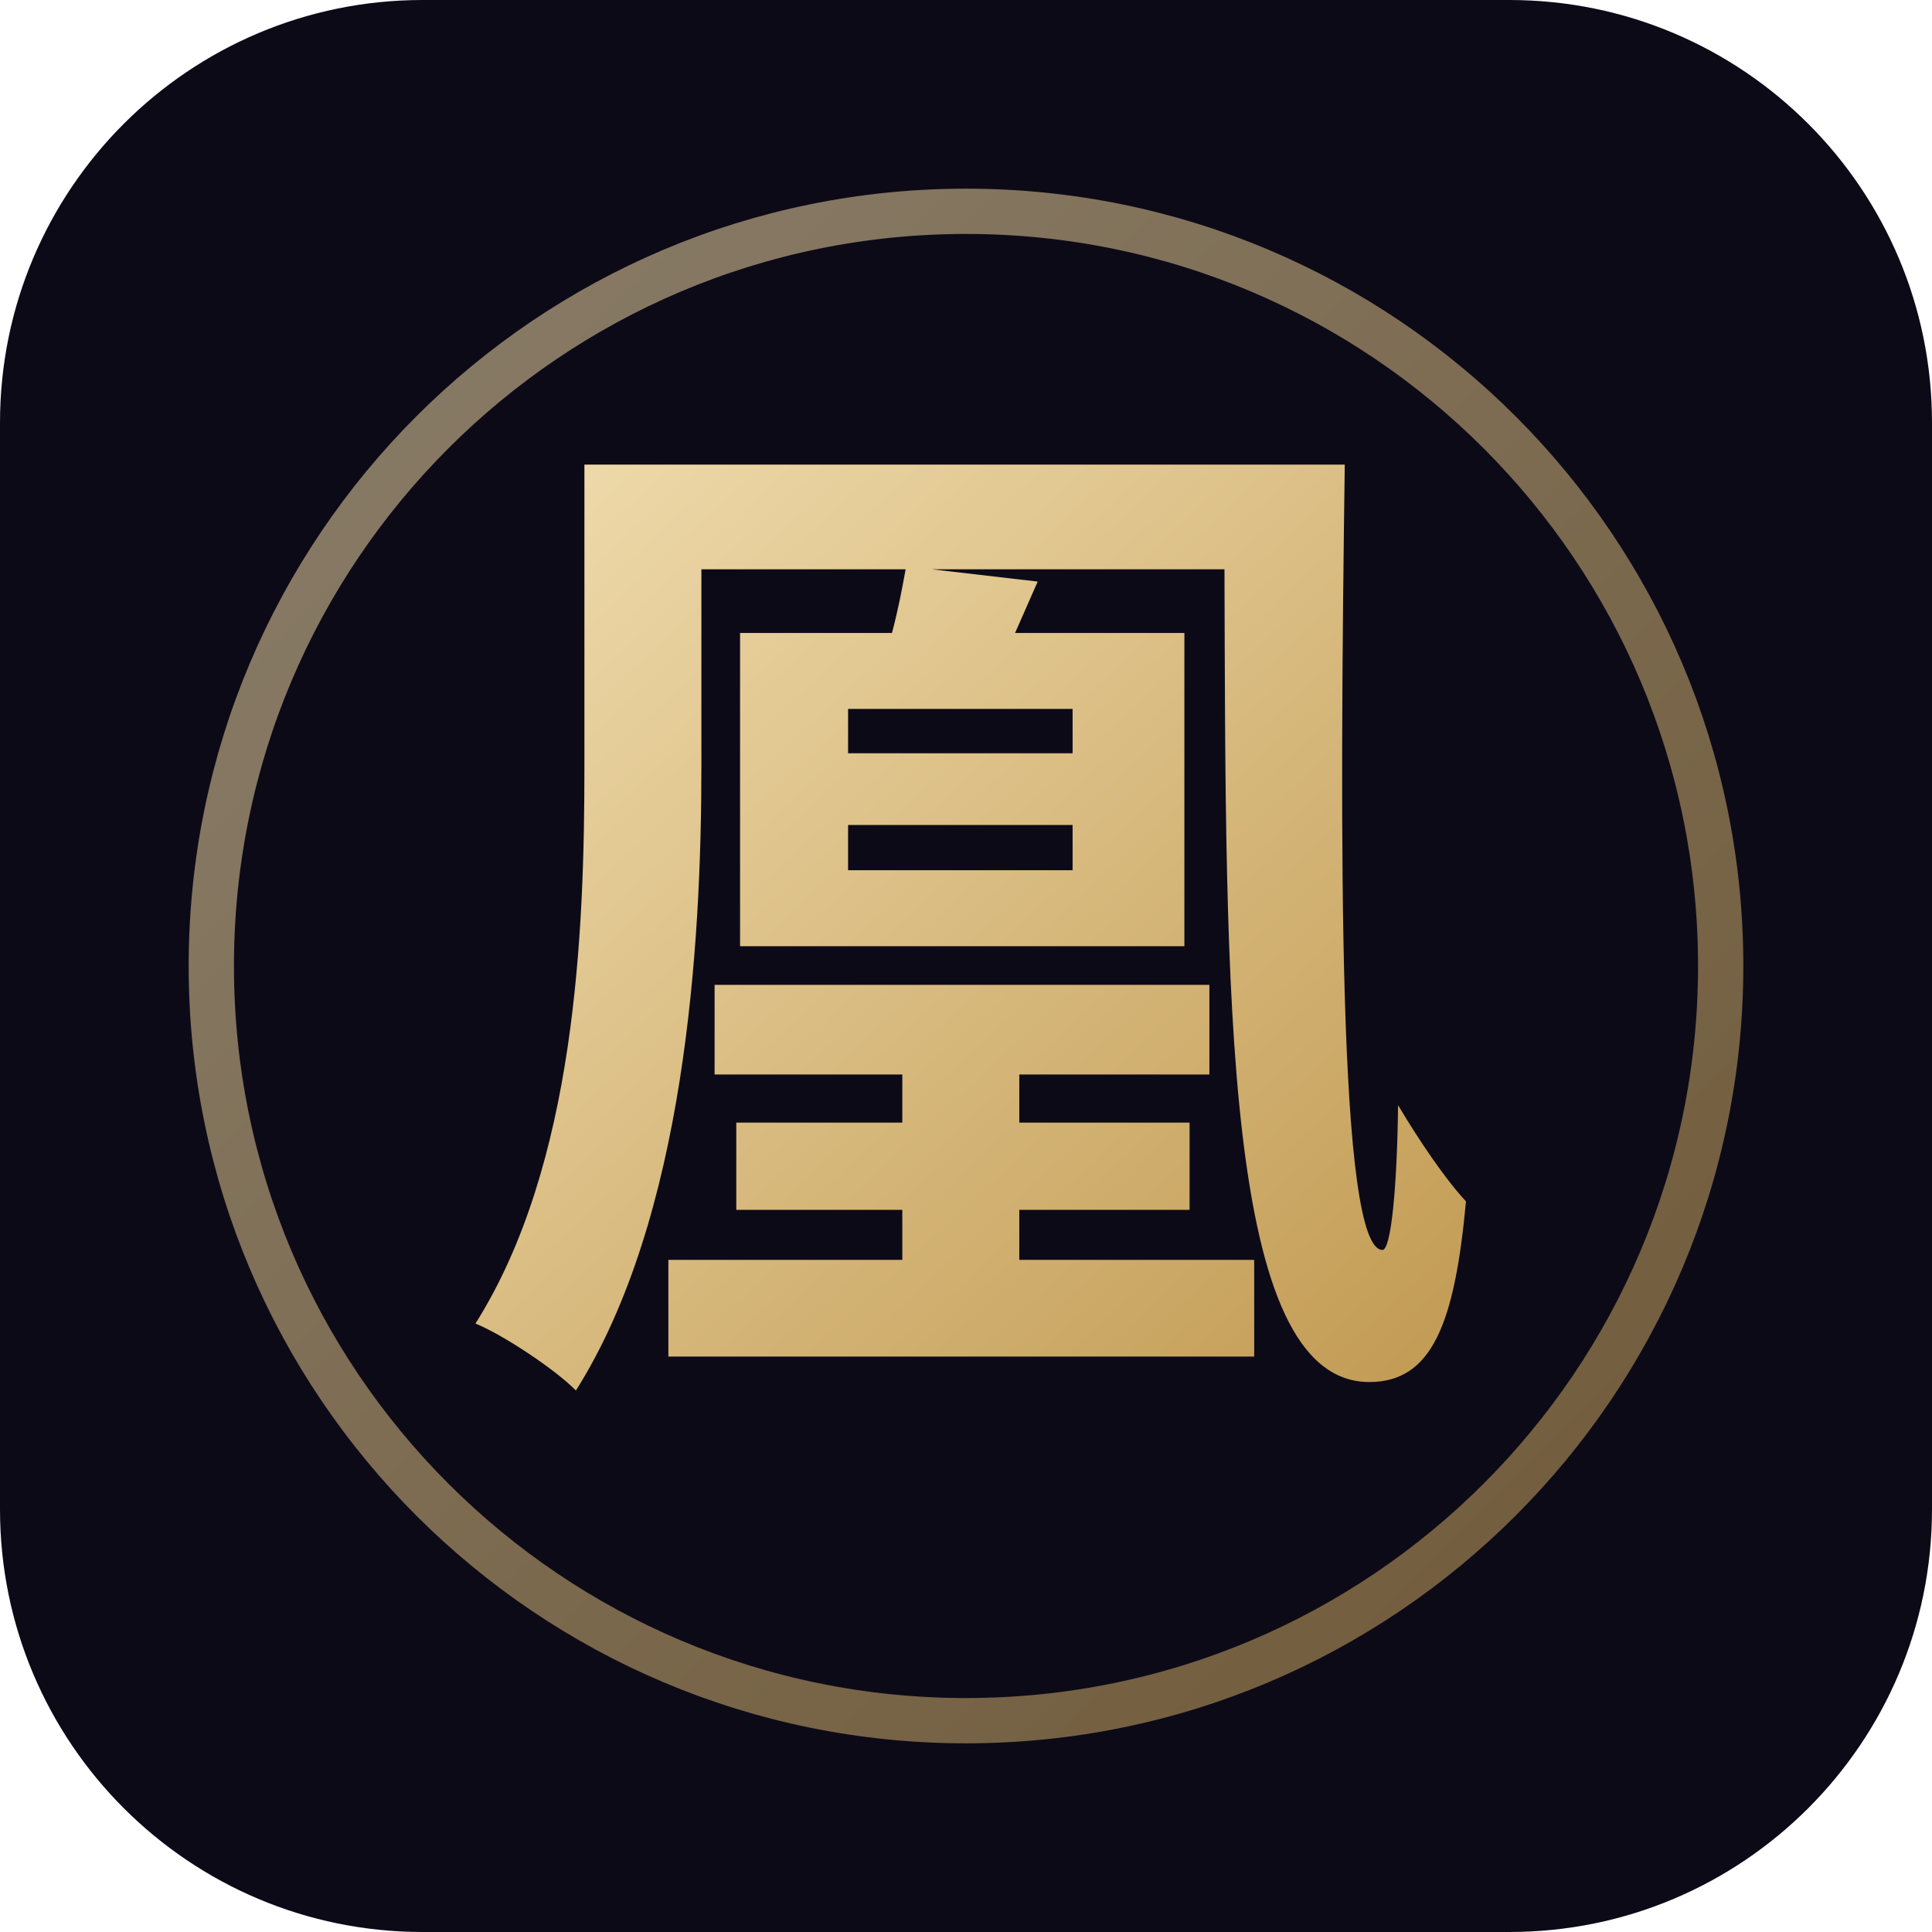
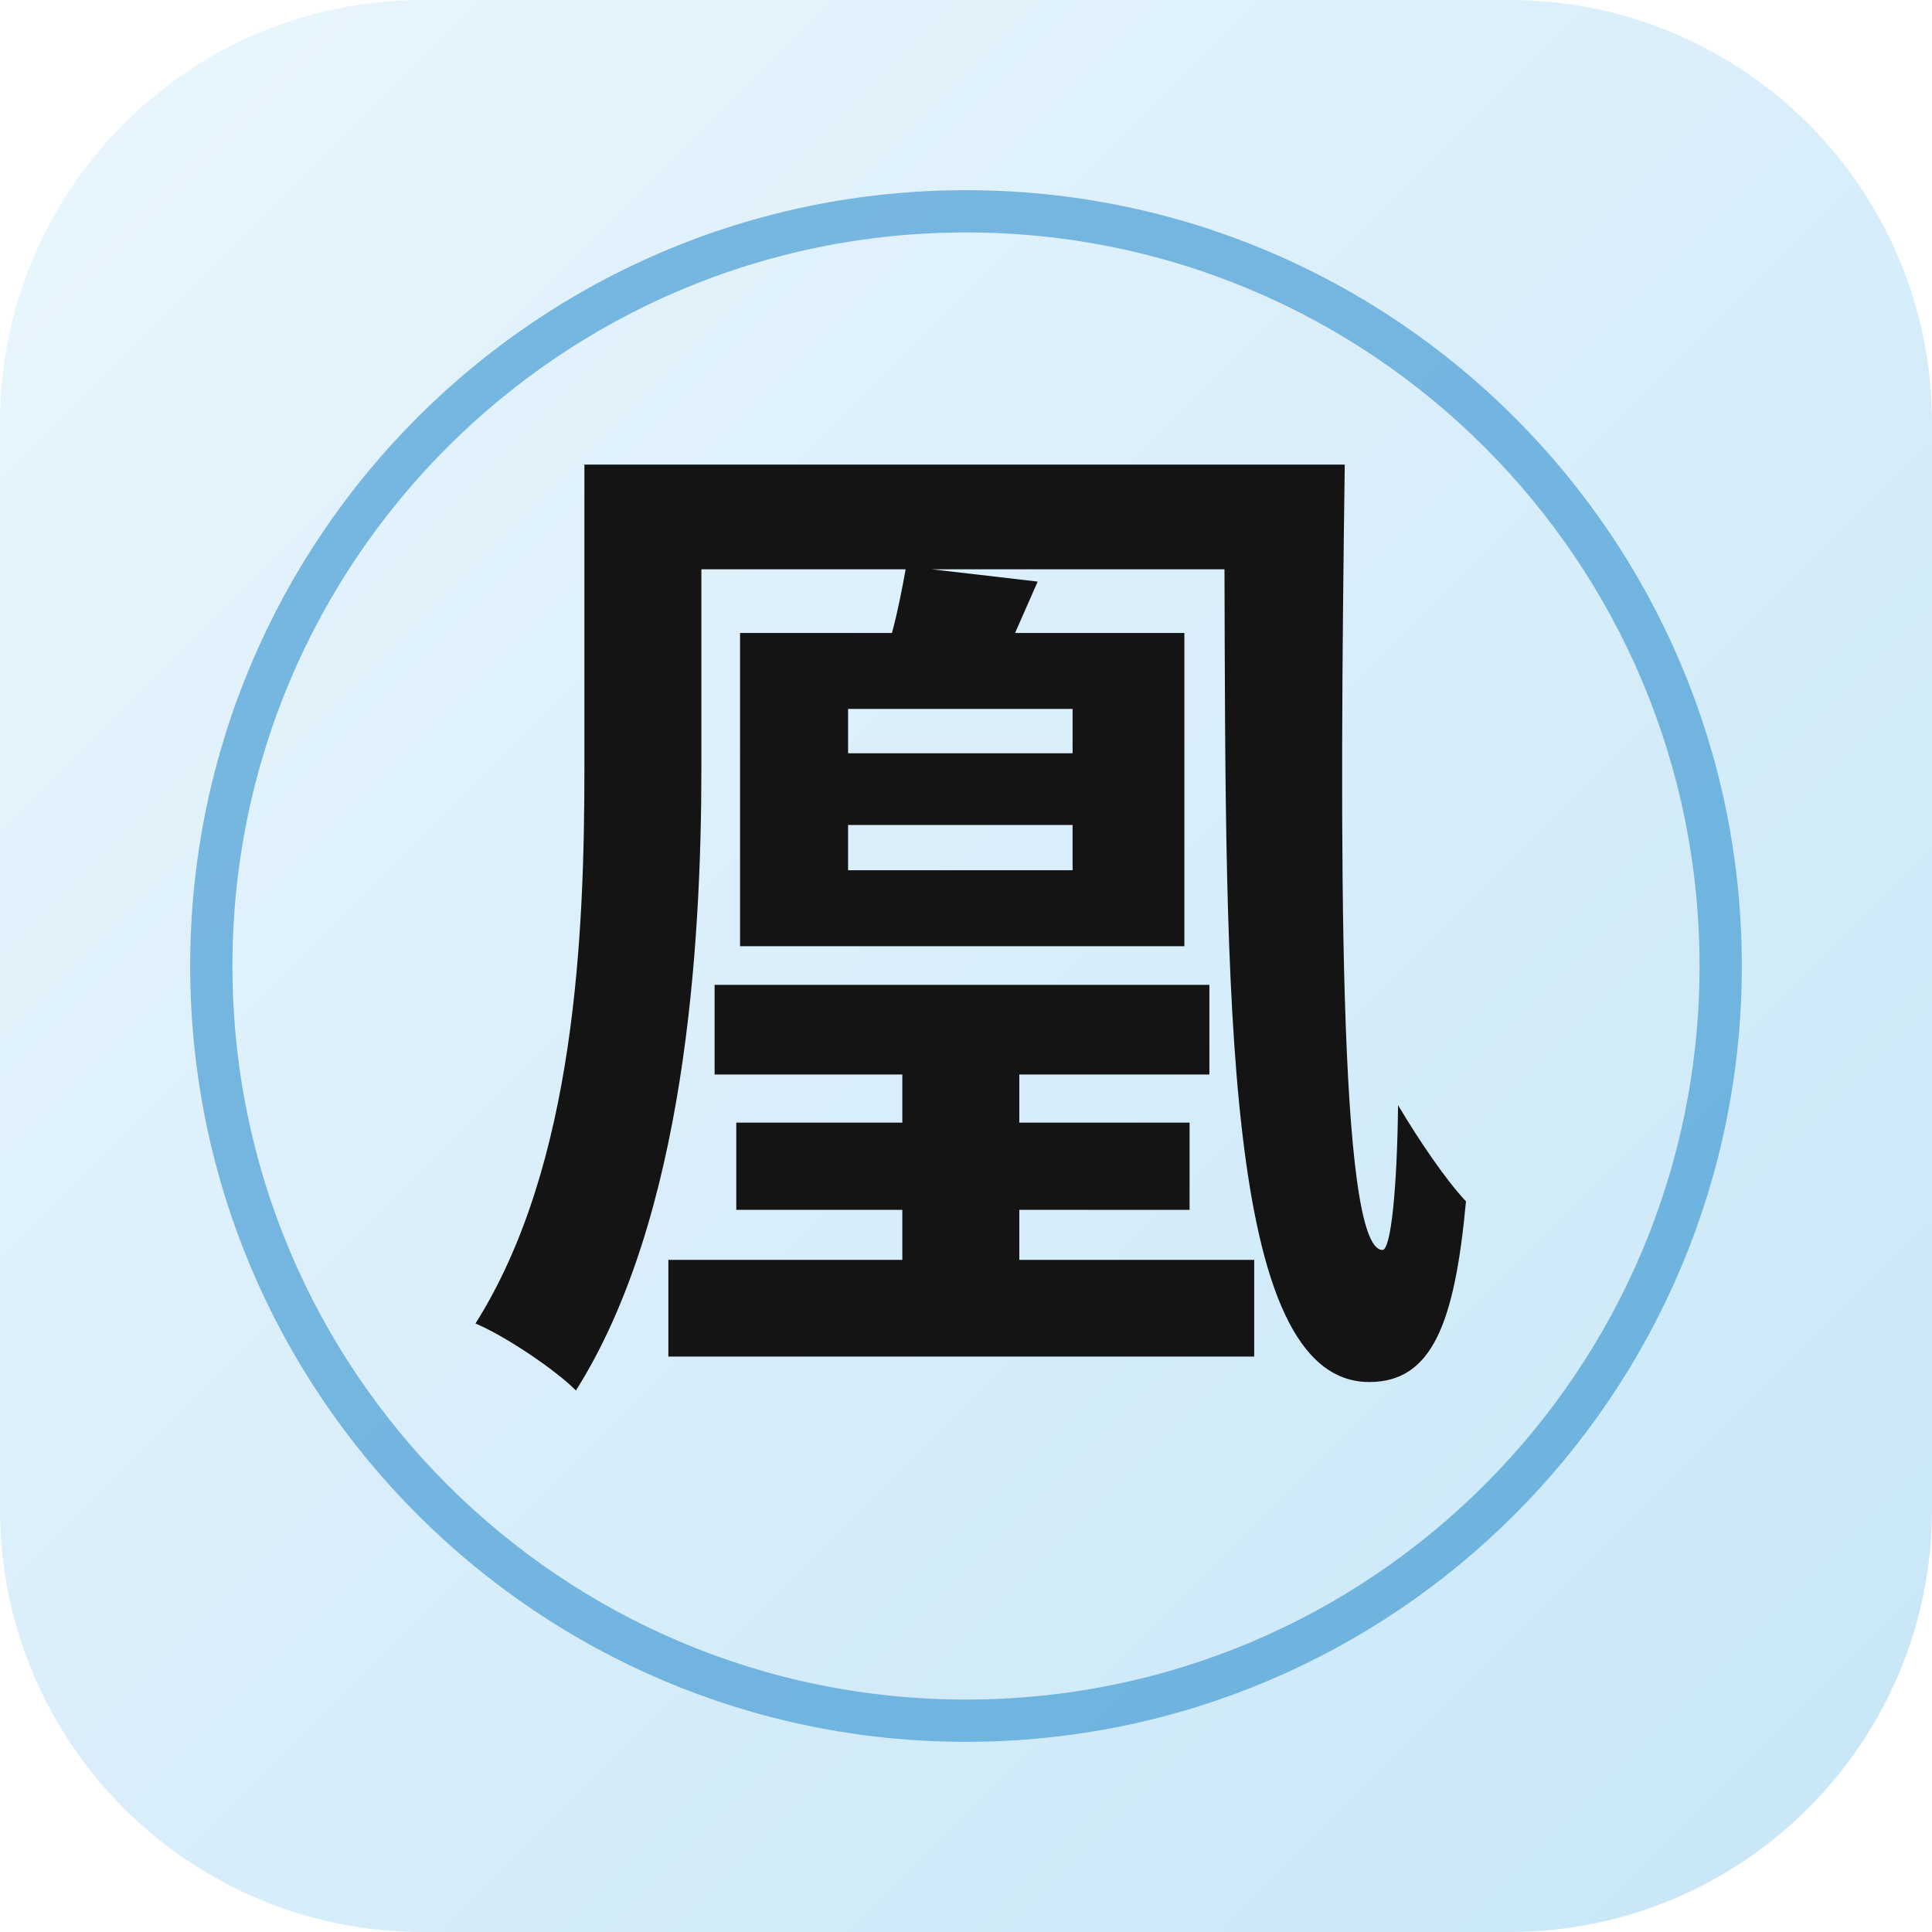
<svg xmlns="http://www.w3.org/2000/svg" viewBox="0 0 64 64">
  <defs>
-     <linearGradient id="g" x1="0" y1="0" x2="1" y2="1">
-       <stop offset="0" stop-color="#f0dcae" />
-       <stop offset="1" stop-color="#c19a52" />
+     <linearGradient id="sky" x1="0" y1="0" x2="1" y2="1">
+       <stop offset="0" stop-color="#eaf6fd" />
+       <stop offset="1" stop-color="#c7e6f7" />
    </linearGradient>
  </defs>
-   <rect width="64" height="64" rx="14" fill="#0d0a18" />
-   <circle cx="32" cy="32" r="25" fill="none" stroke="url(#g)" stroke-width="1.5" opacity="0.55" />
-   <text x="32" y="43" font-family="'Shippori Mincho','Yu Mincho',serif" font-size="34" font-weight="600" text-anchor="middle" fill="url(#g)">凰</text>
+   <rect width="64" height="64" rx="14" fill="url(#sky)" />
+   <circle cx="32" cy="32" r="25" fill="none" stroke="#2f8fcf" stroke-width="1.4" opacity="0.6" />
+   <text x="32" y="43" font-family="'Shippori Mincho','Yu Mincho',serif" font-size="34" font-weight="600" text-anchor="middle" fill="#141414">凰</text>
</svg>
